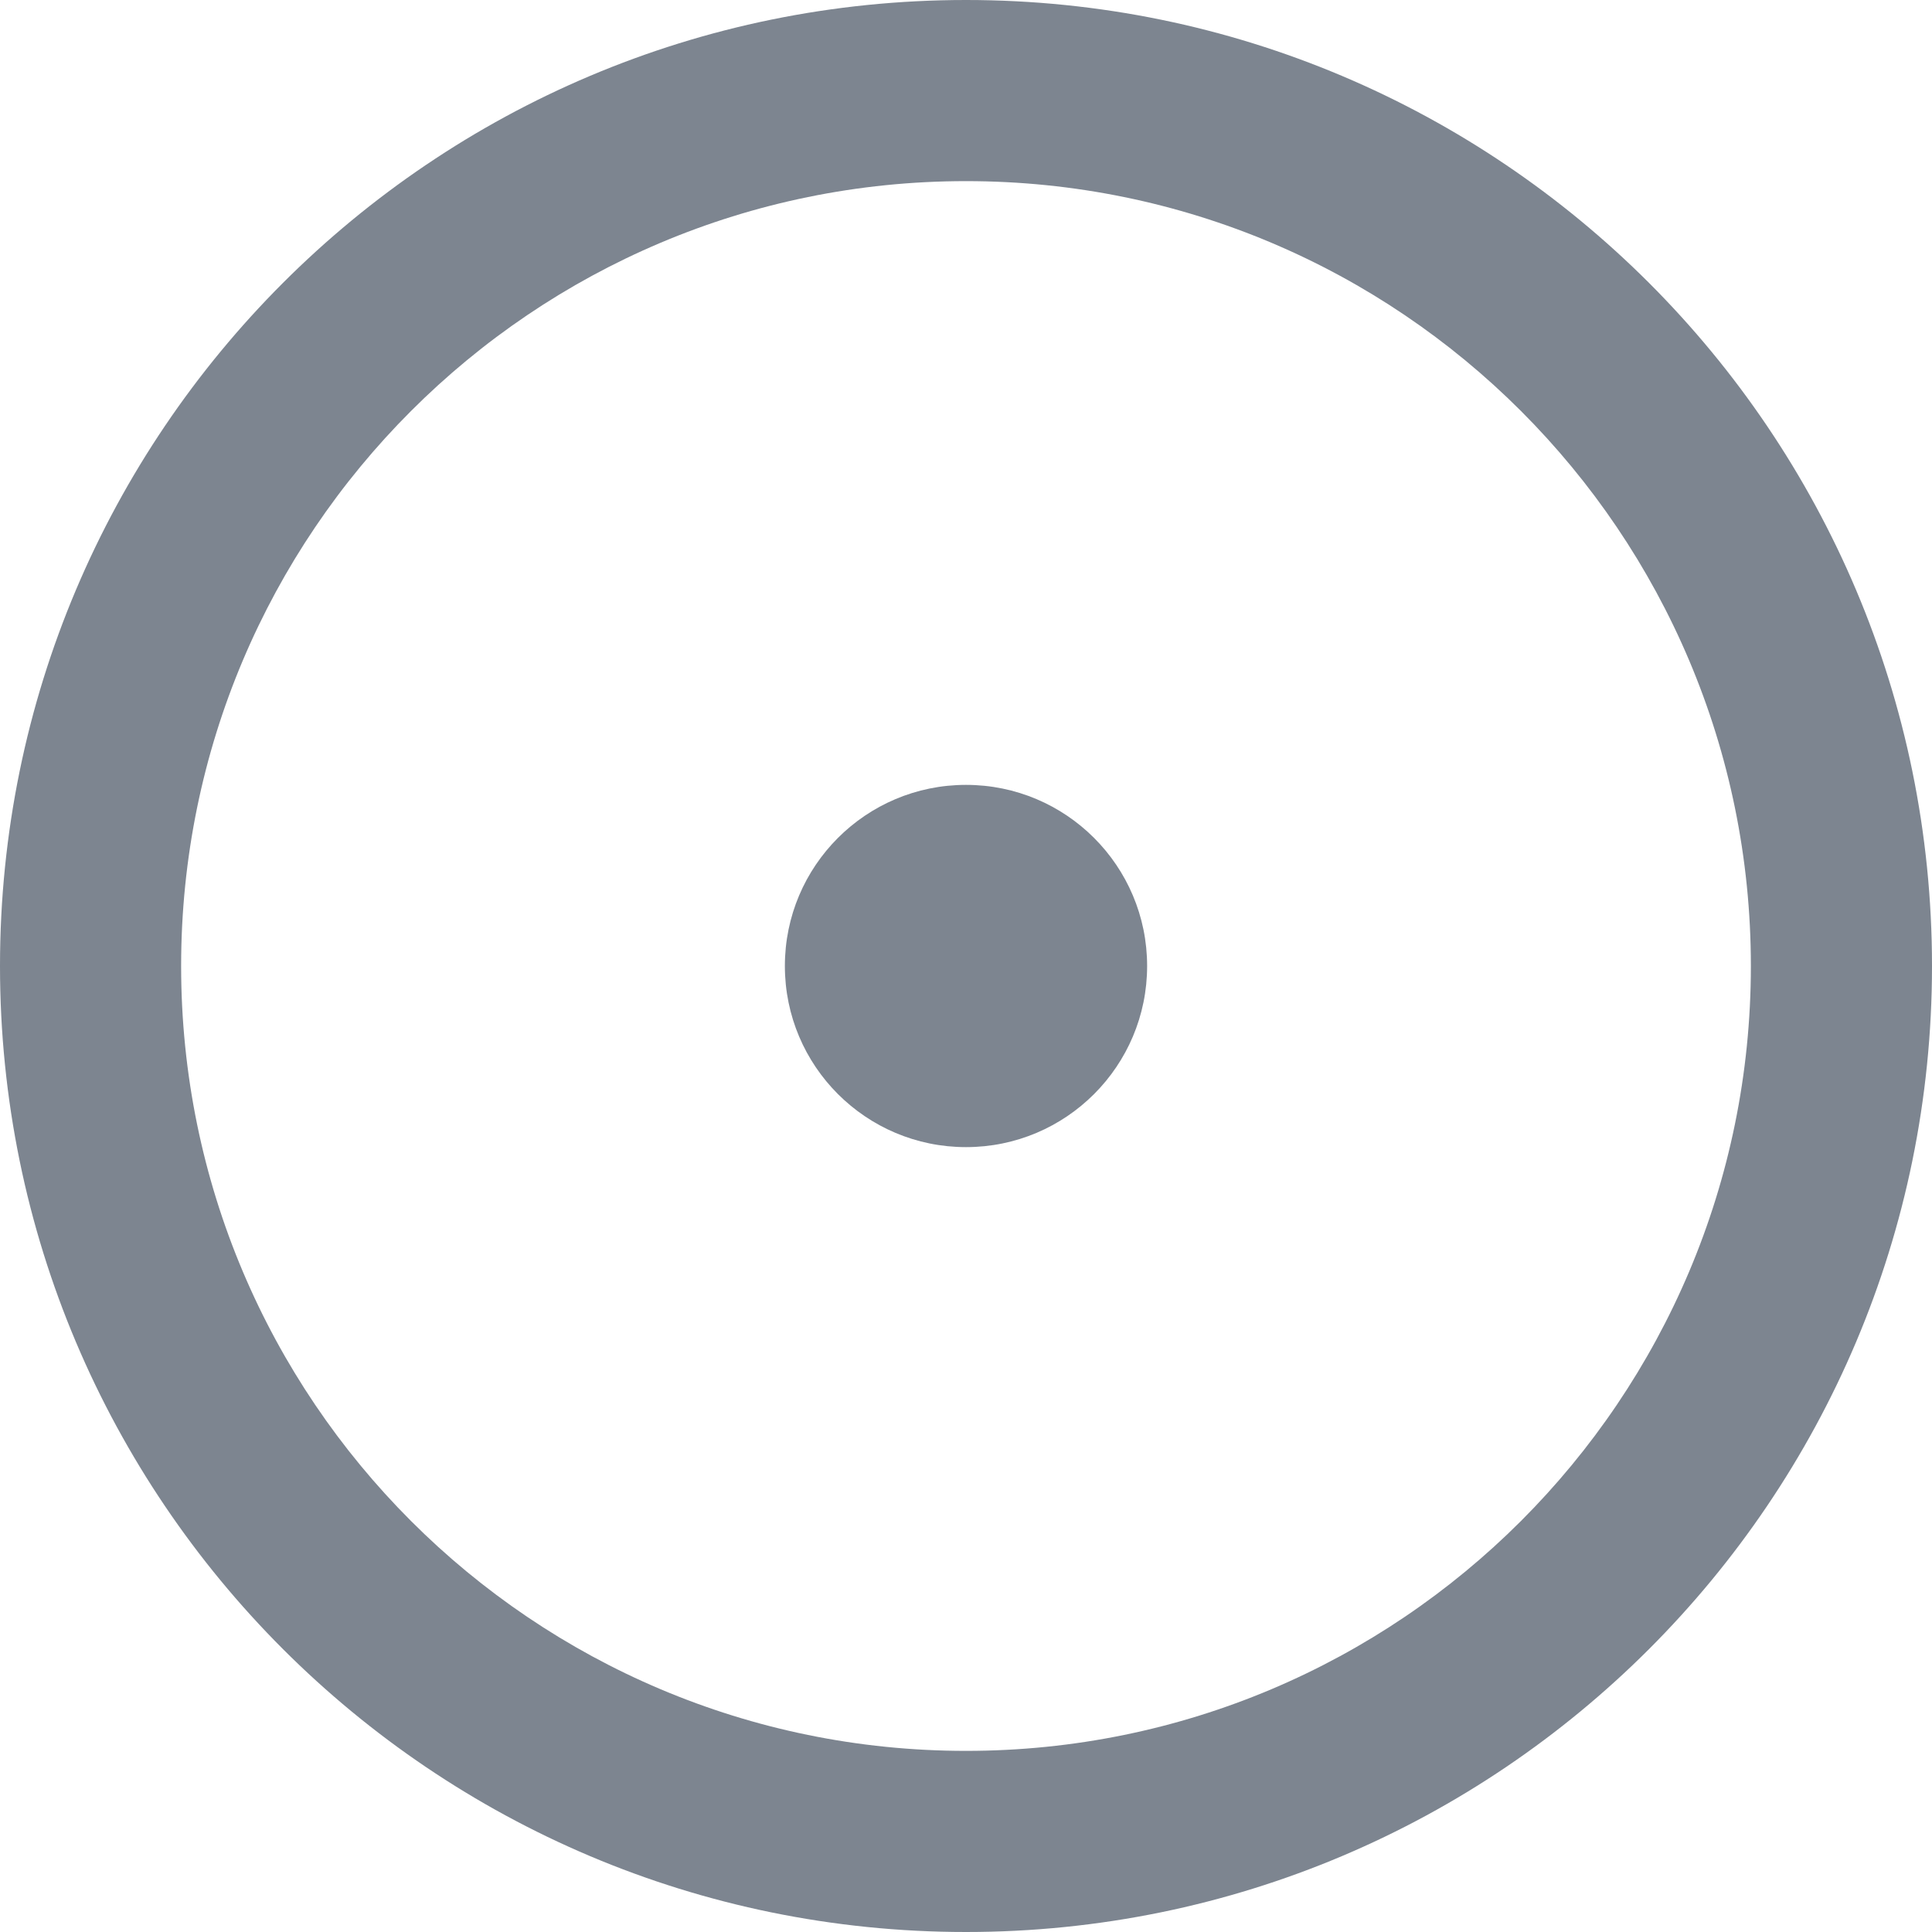
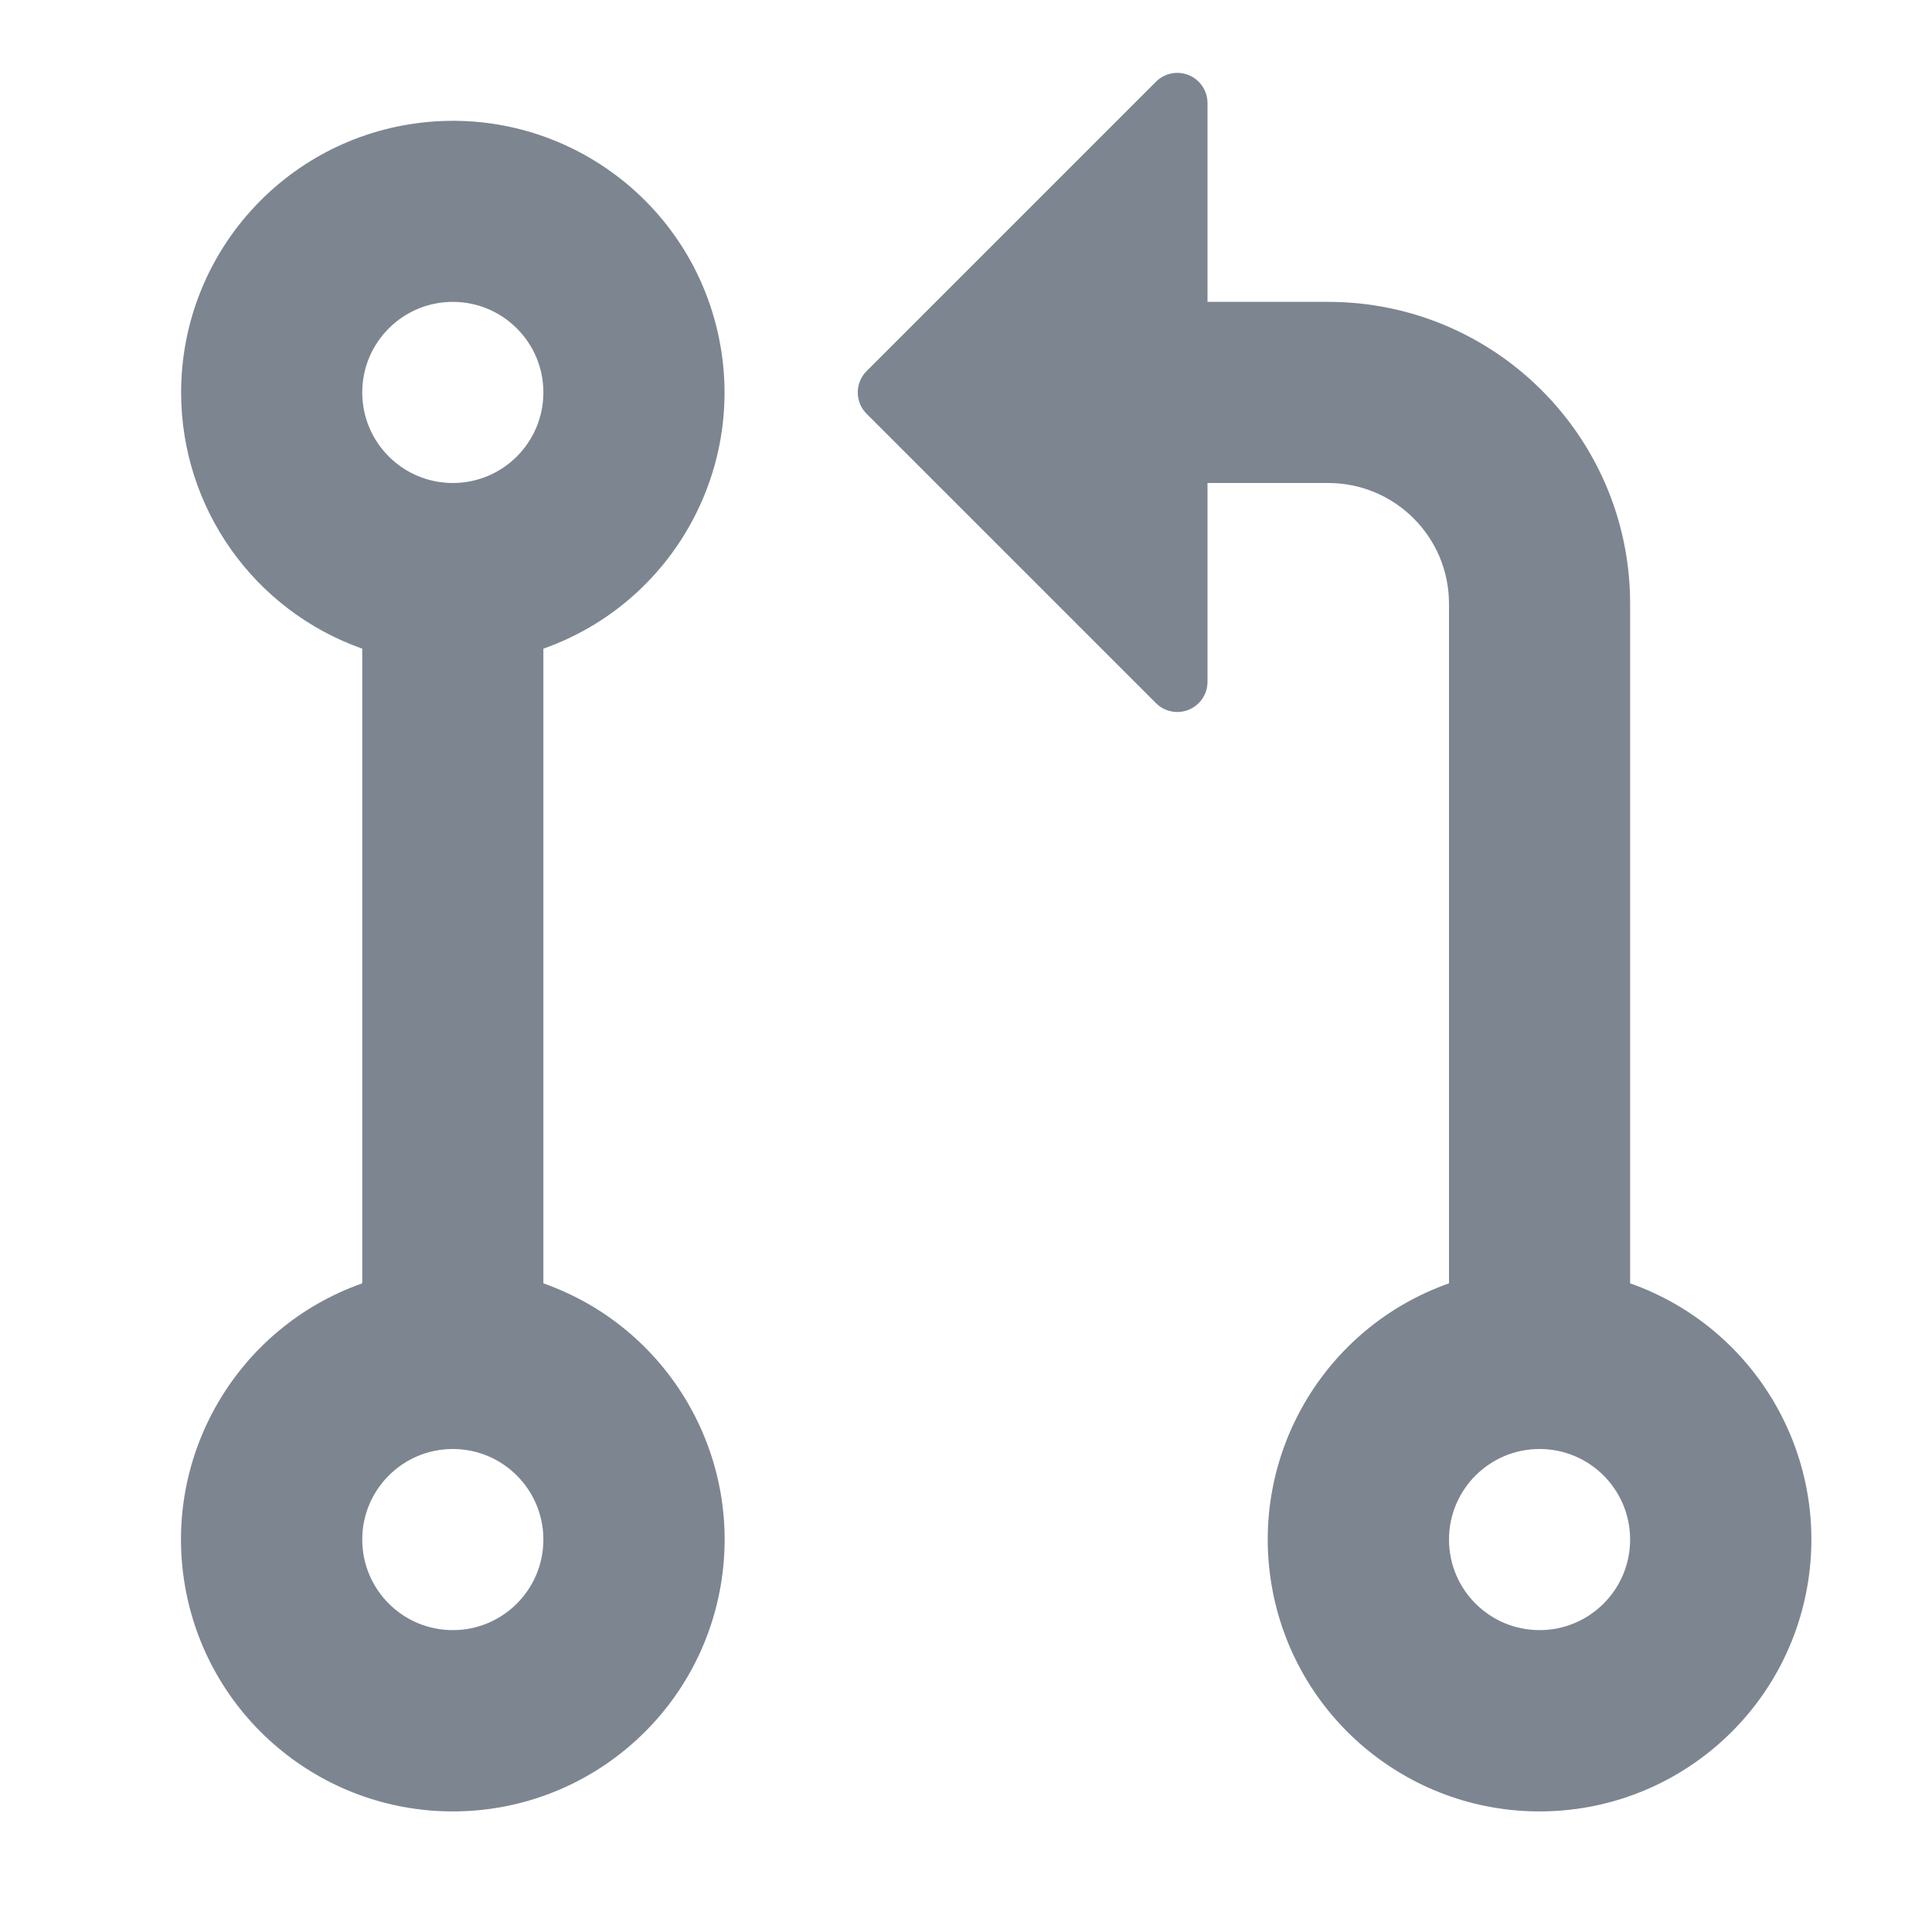
<svg viewBox="0 0 16 16" fill="#7D8590">
-   <path d="M8 9.5a1.5 1.5 0 1 0 0-3 1.5 1.5 0 0 0 0 3Z" />
-   <path d="M8 0a8 8 0 1 1 0 16A8 8 0 0 1 8 0ZM1.5 8a6.5 6.5 0 1 0 13 0 6.5 6.5 0 0 0-13 0Z" />
+   <path d="M1.5 3.25a2.25 2.25 0 1 1 3 2.122v5.256a2.251 2.251 0 1 1-1.5 0V5.372A2.25 2.25 0 0 1 1.5 3.25Zm5.677-.177L9.573.677A.25.25 0 0 1 10 .854V2.5h1A2.5 2.5 0 0 1 13.5 5v5.628a2.251 2.251 0 1 1-1.5 0V5a1 1 0 0 0-1-1h-1v1.646a.25.25 0 0 1-.427.177L7.177 3.427a.25.25 0 0 1 0-.354ZM3.75 2.5a.75.75 0 1 0 0 1.5.75.75 0 0 0 0-1.5Zm0 9.5a.75.75 0 1 0 0 1.5.75.75 0 0 0 0-1.5Zm8.25.75a.75.75 0 1 0 1.5 0 .75.75 0 0 0-1.5 0Z" />
</svg>
